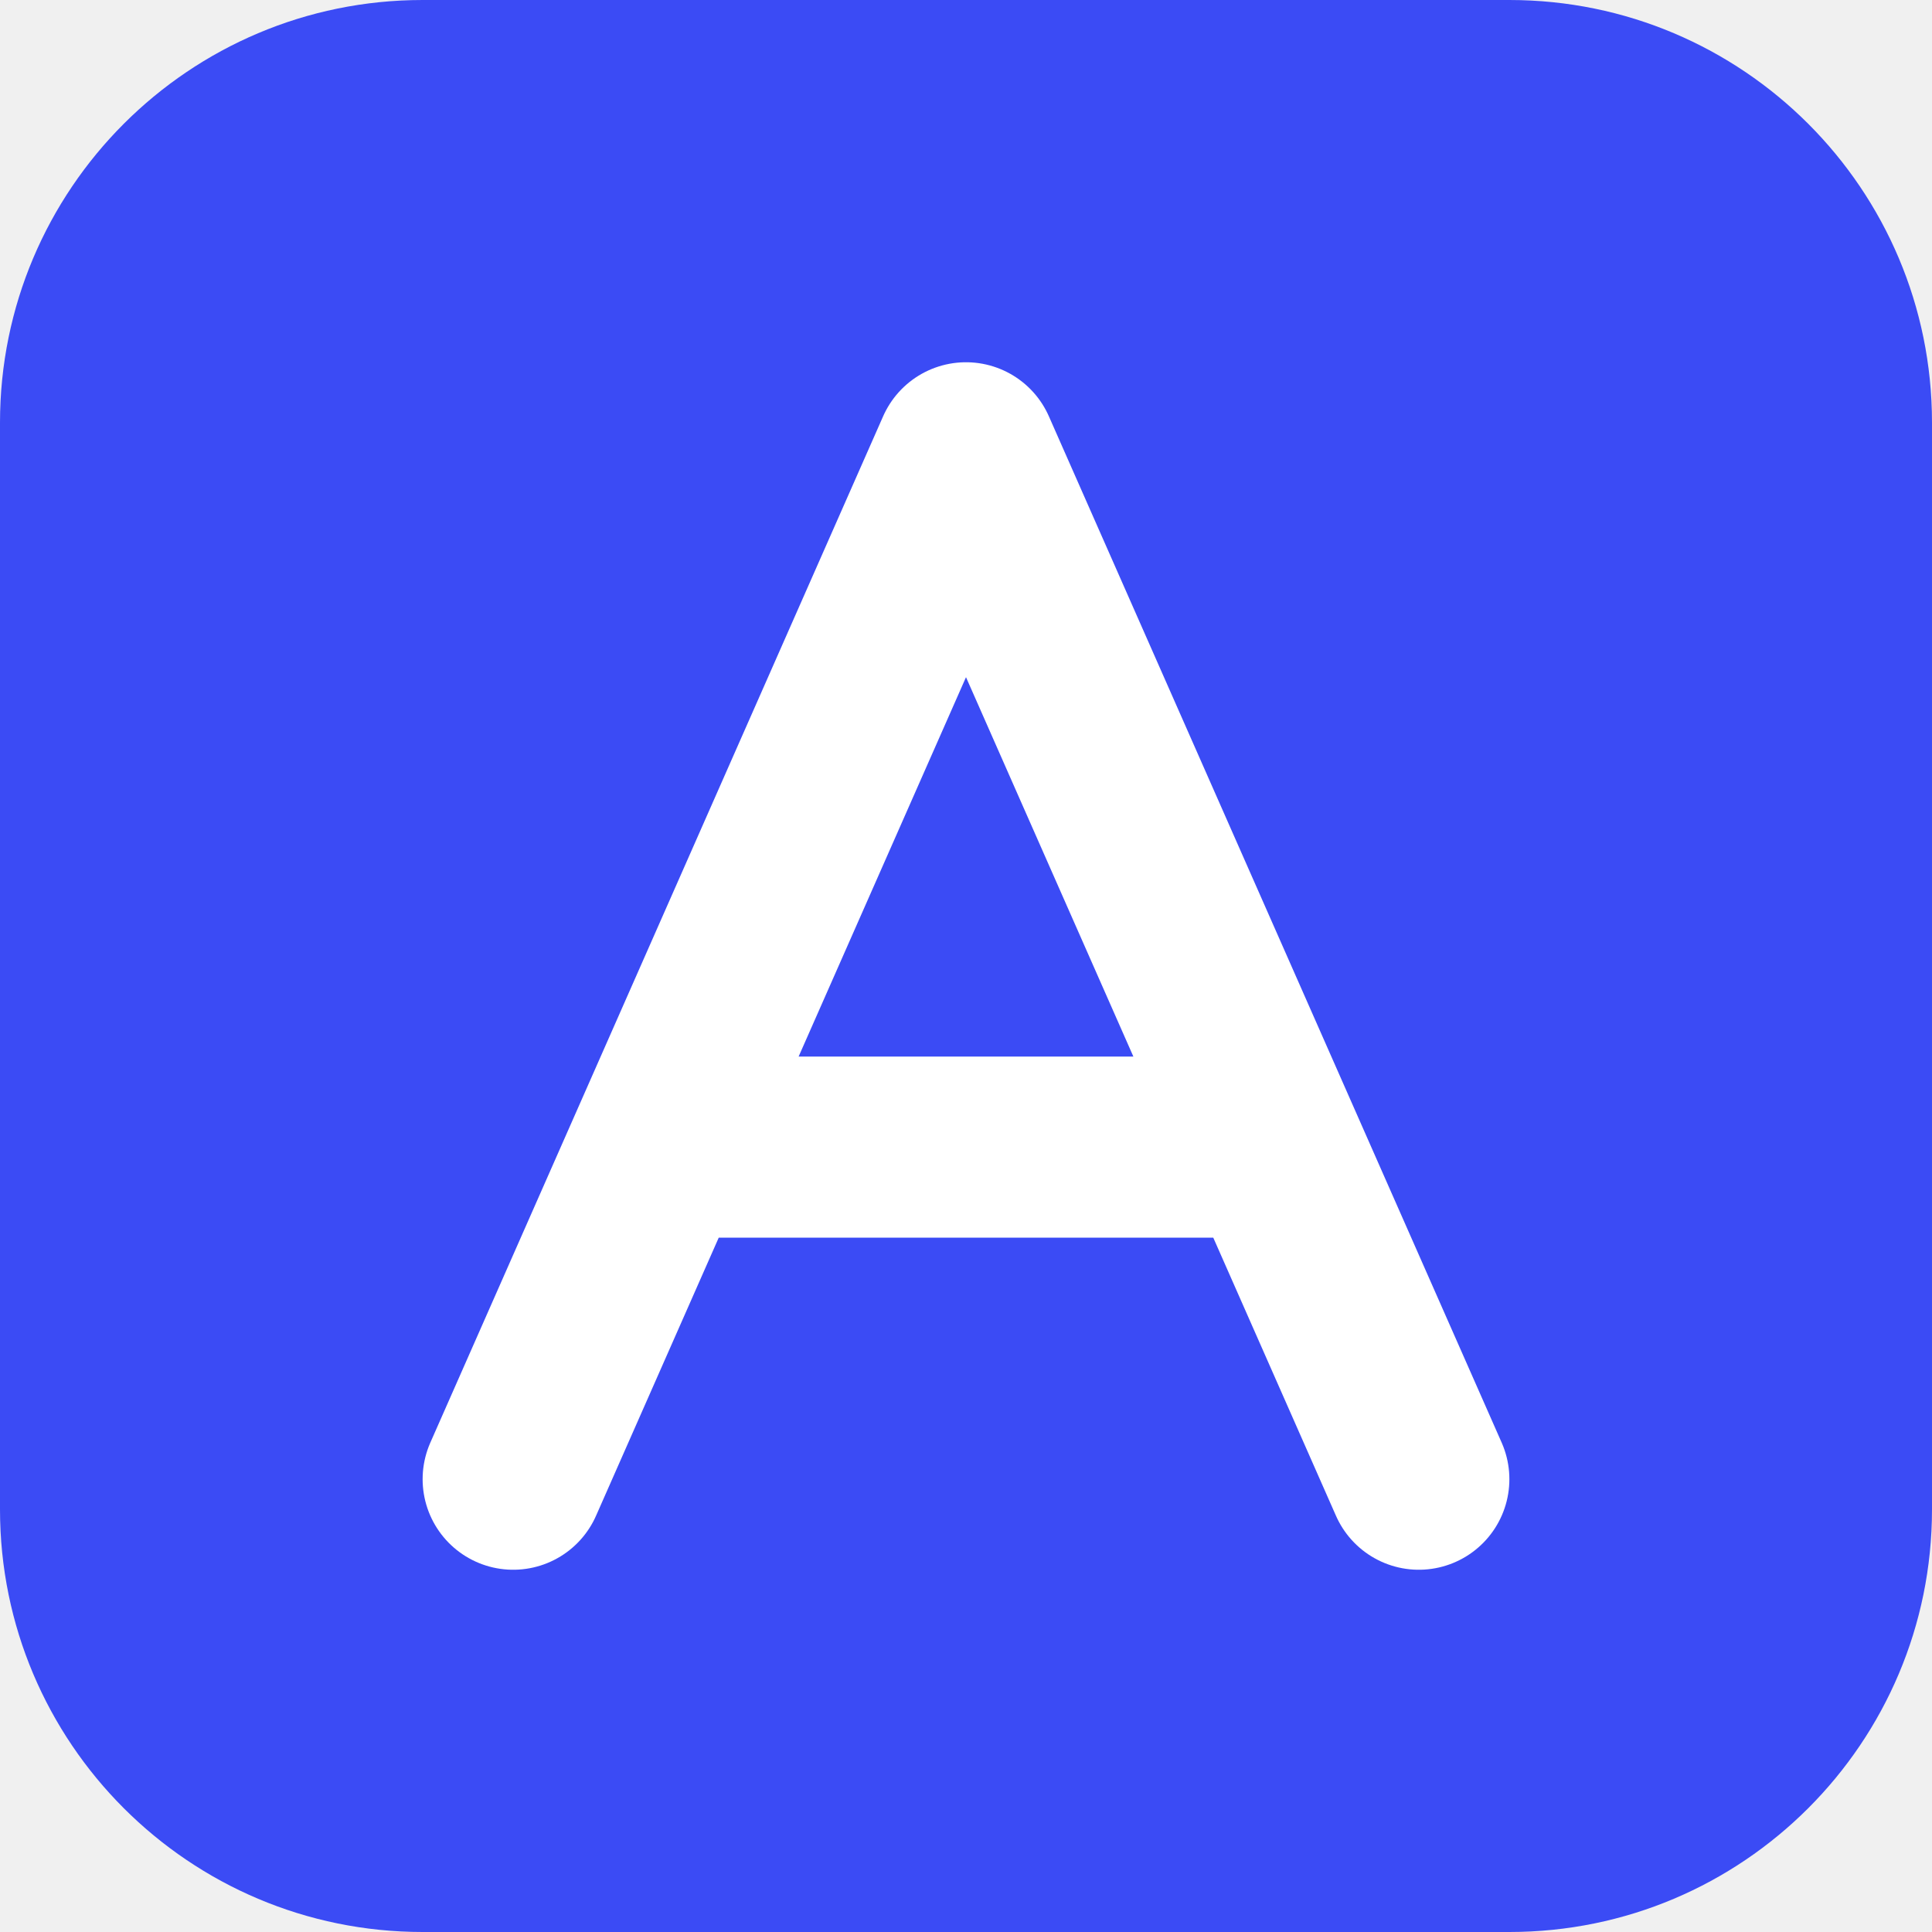
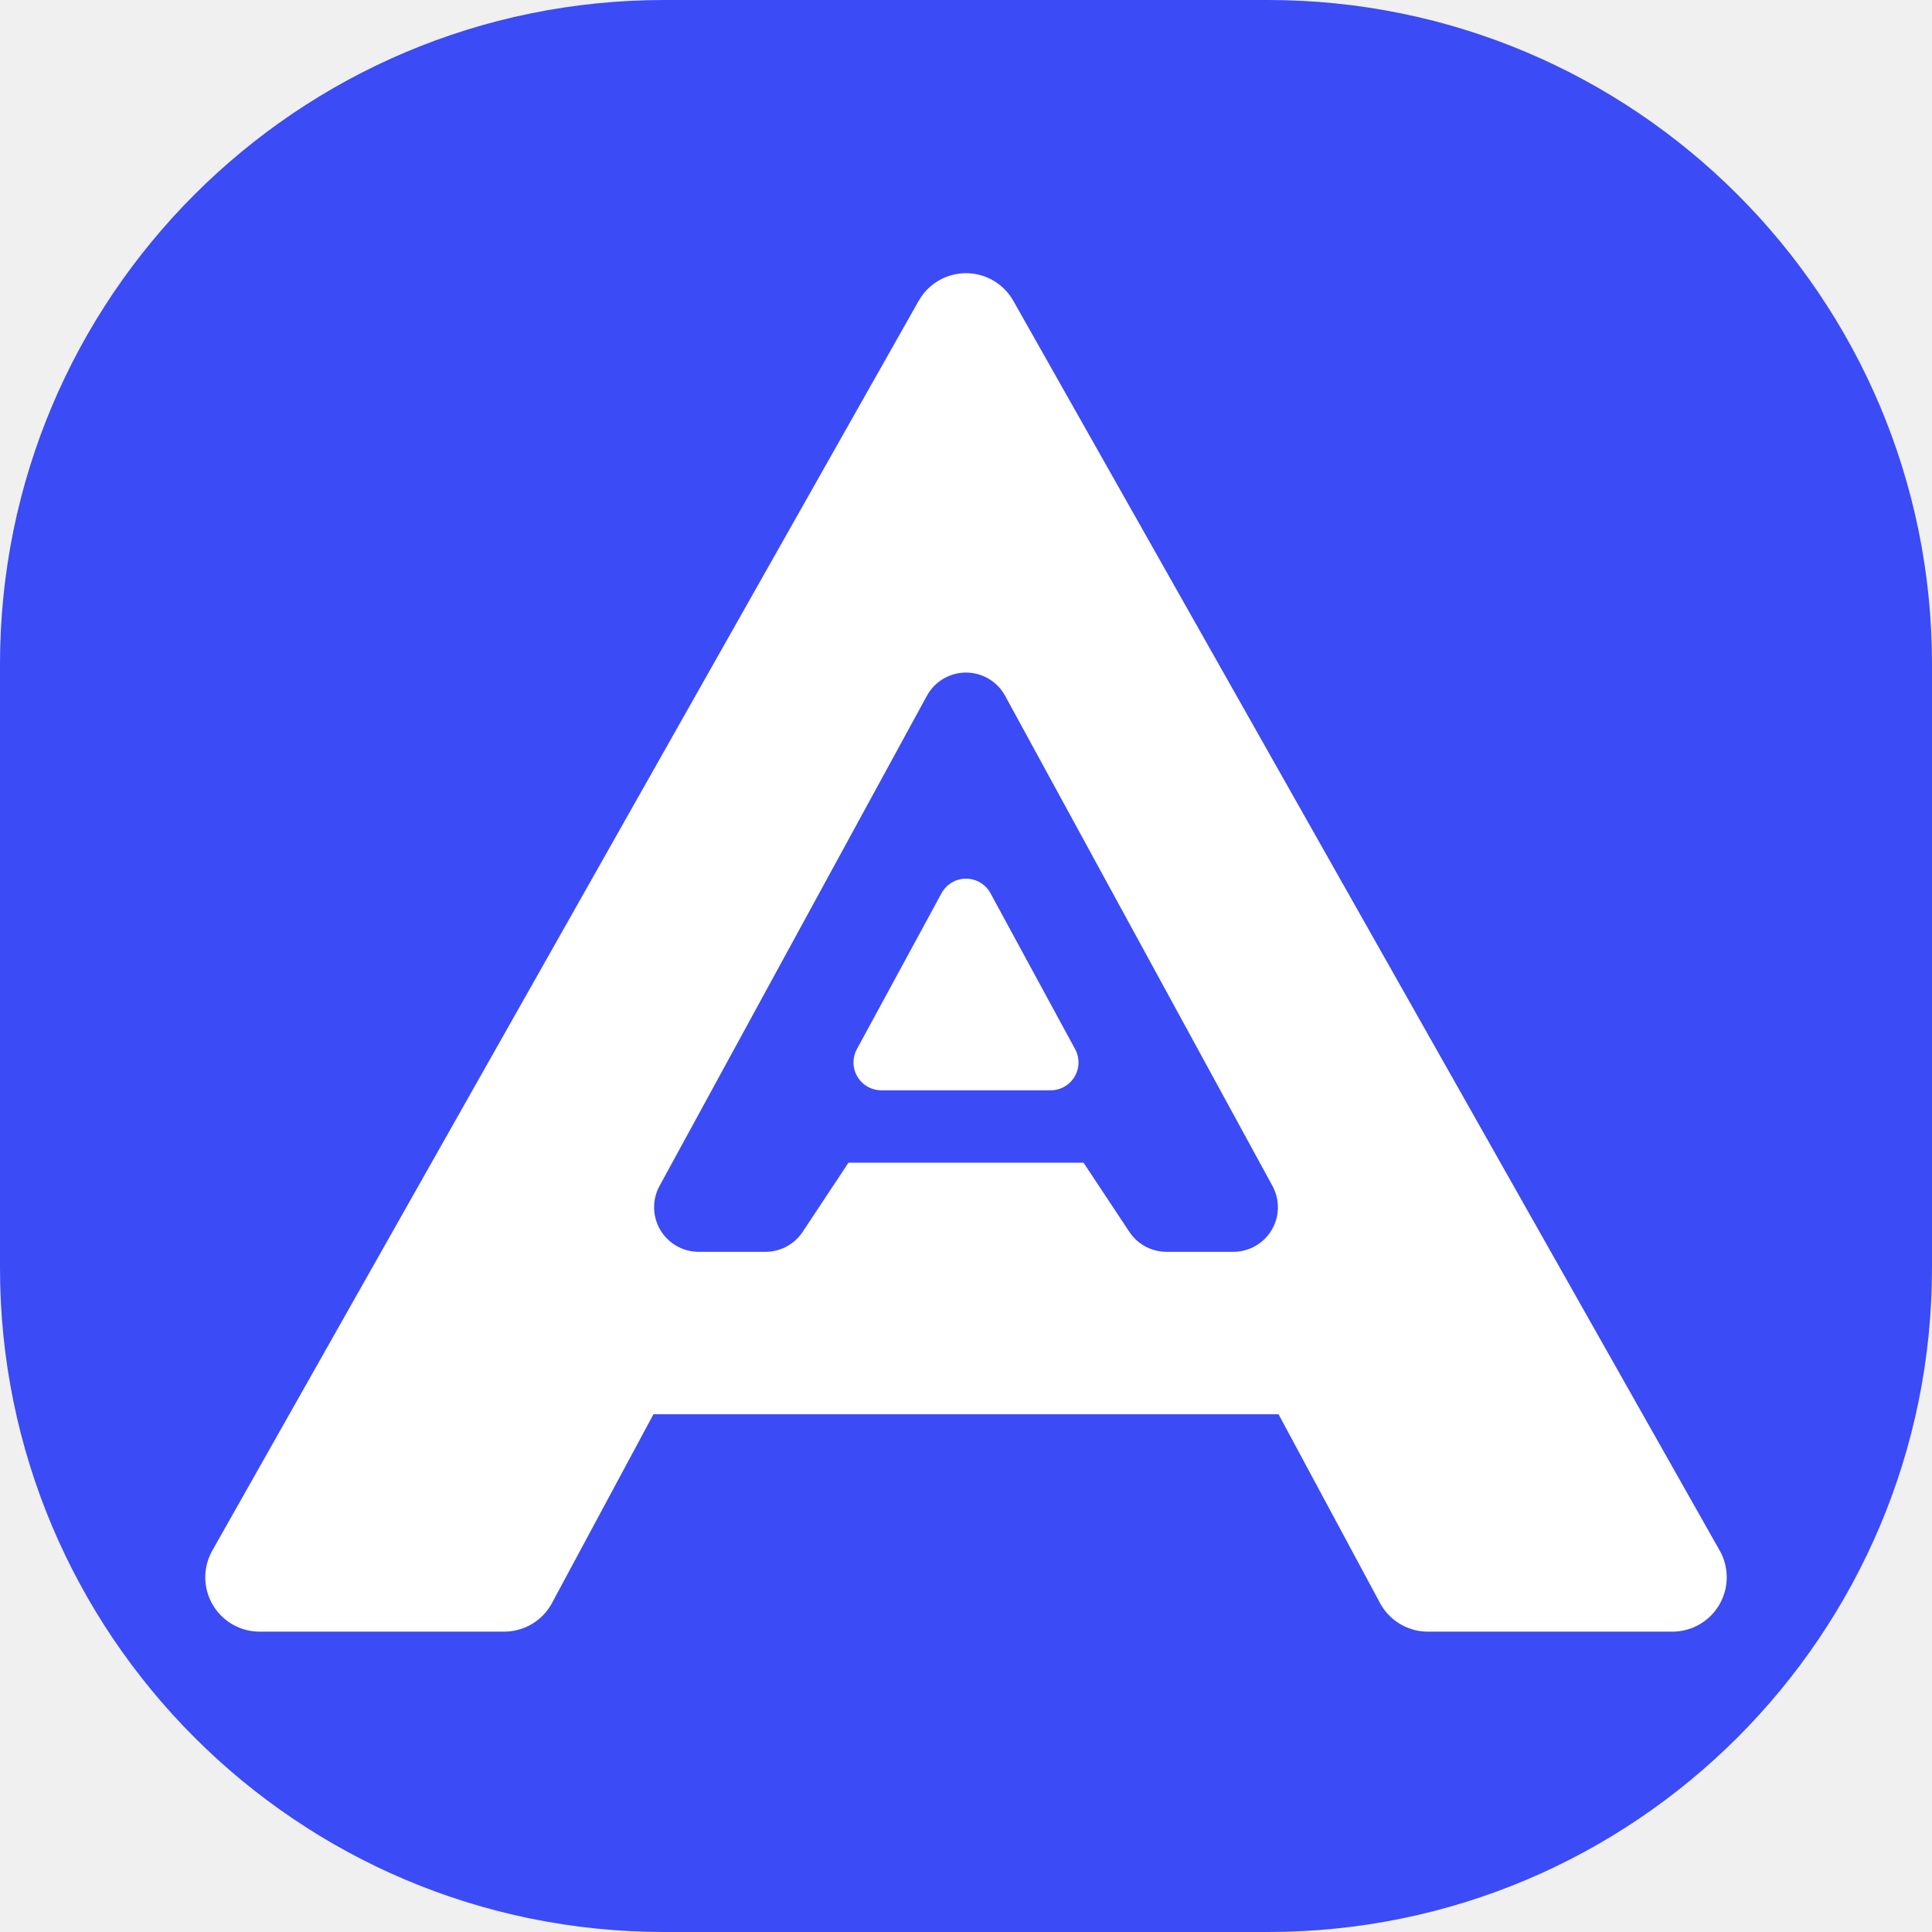
<svg xmlns="http://www.w3.org/2000/svg" viewBox="0 0 64 64">
-   <rect width="64" height="64" rx="14" fill="#3b4bf5" />
-   <path d="M17 49 32 15l15 34M23 38h18" fill="none" stroke="#fff" stroke-width="6" stroke-linecap="round" stroke-linejoin="round" />
+   <rect width="64" height="64" rx="22" fill="#3b4bf5" />
+   <g transform="translate(32 32) scale(.9) translate(-32 -32.5)" stroke-linejoin="round" stroke-width="4">
+     <path d="M32 9 58 55H49L44.7 47H19.3L15 55H6Z" fill="#fff" stroke="#fff" />
+     <g transform="translate(32 34) scale(.82) translate(-32 -34)">
+       <path d="M32 21 44 43H41L38.35 39H25.65L23 43H20Z" fill="#3b4bf5" stroke="#3b4bf5" />
+       <path d="M32 29.5 35.8 36.5H28.2Z" fill="#fff" stroke="#fff" stroke-width="2.5" />
+     </g>
+   </g>
</svg>
